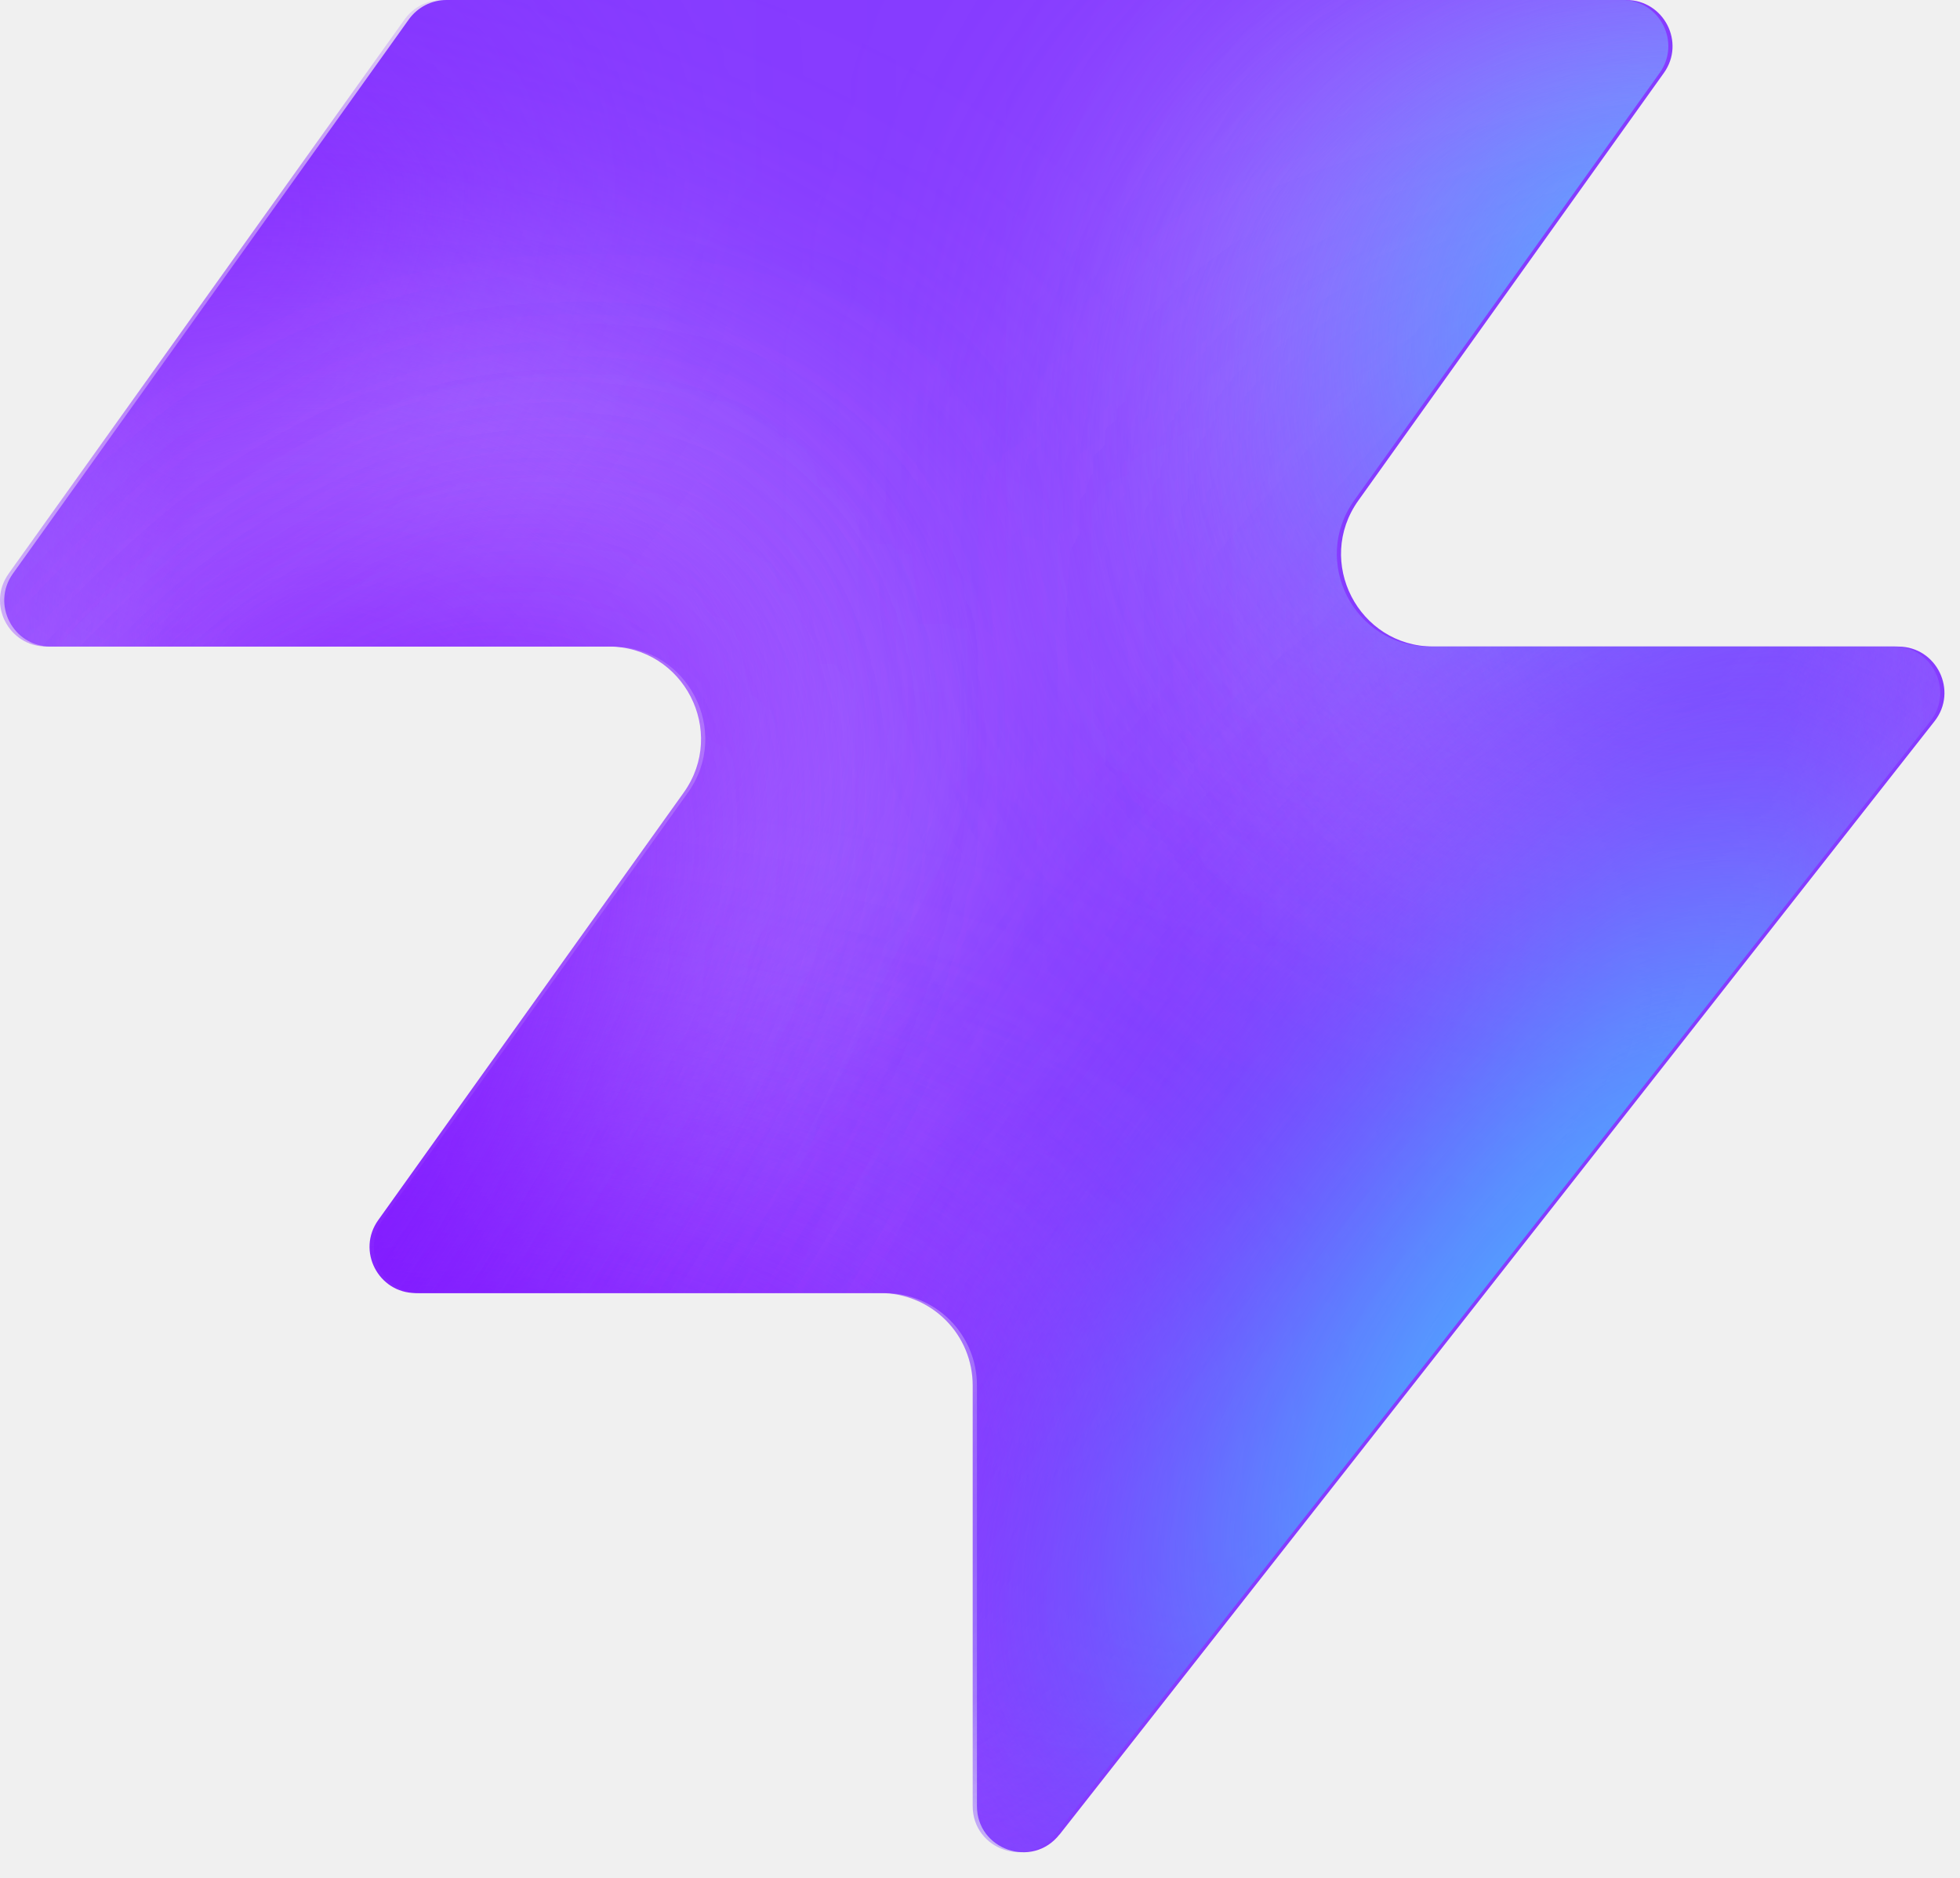
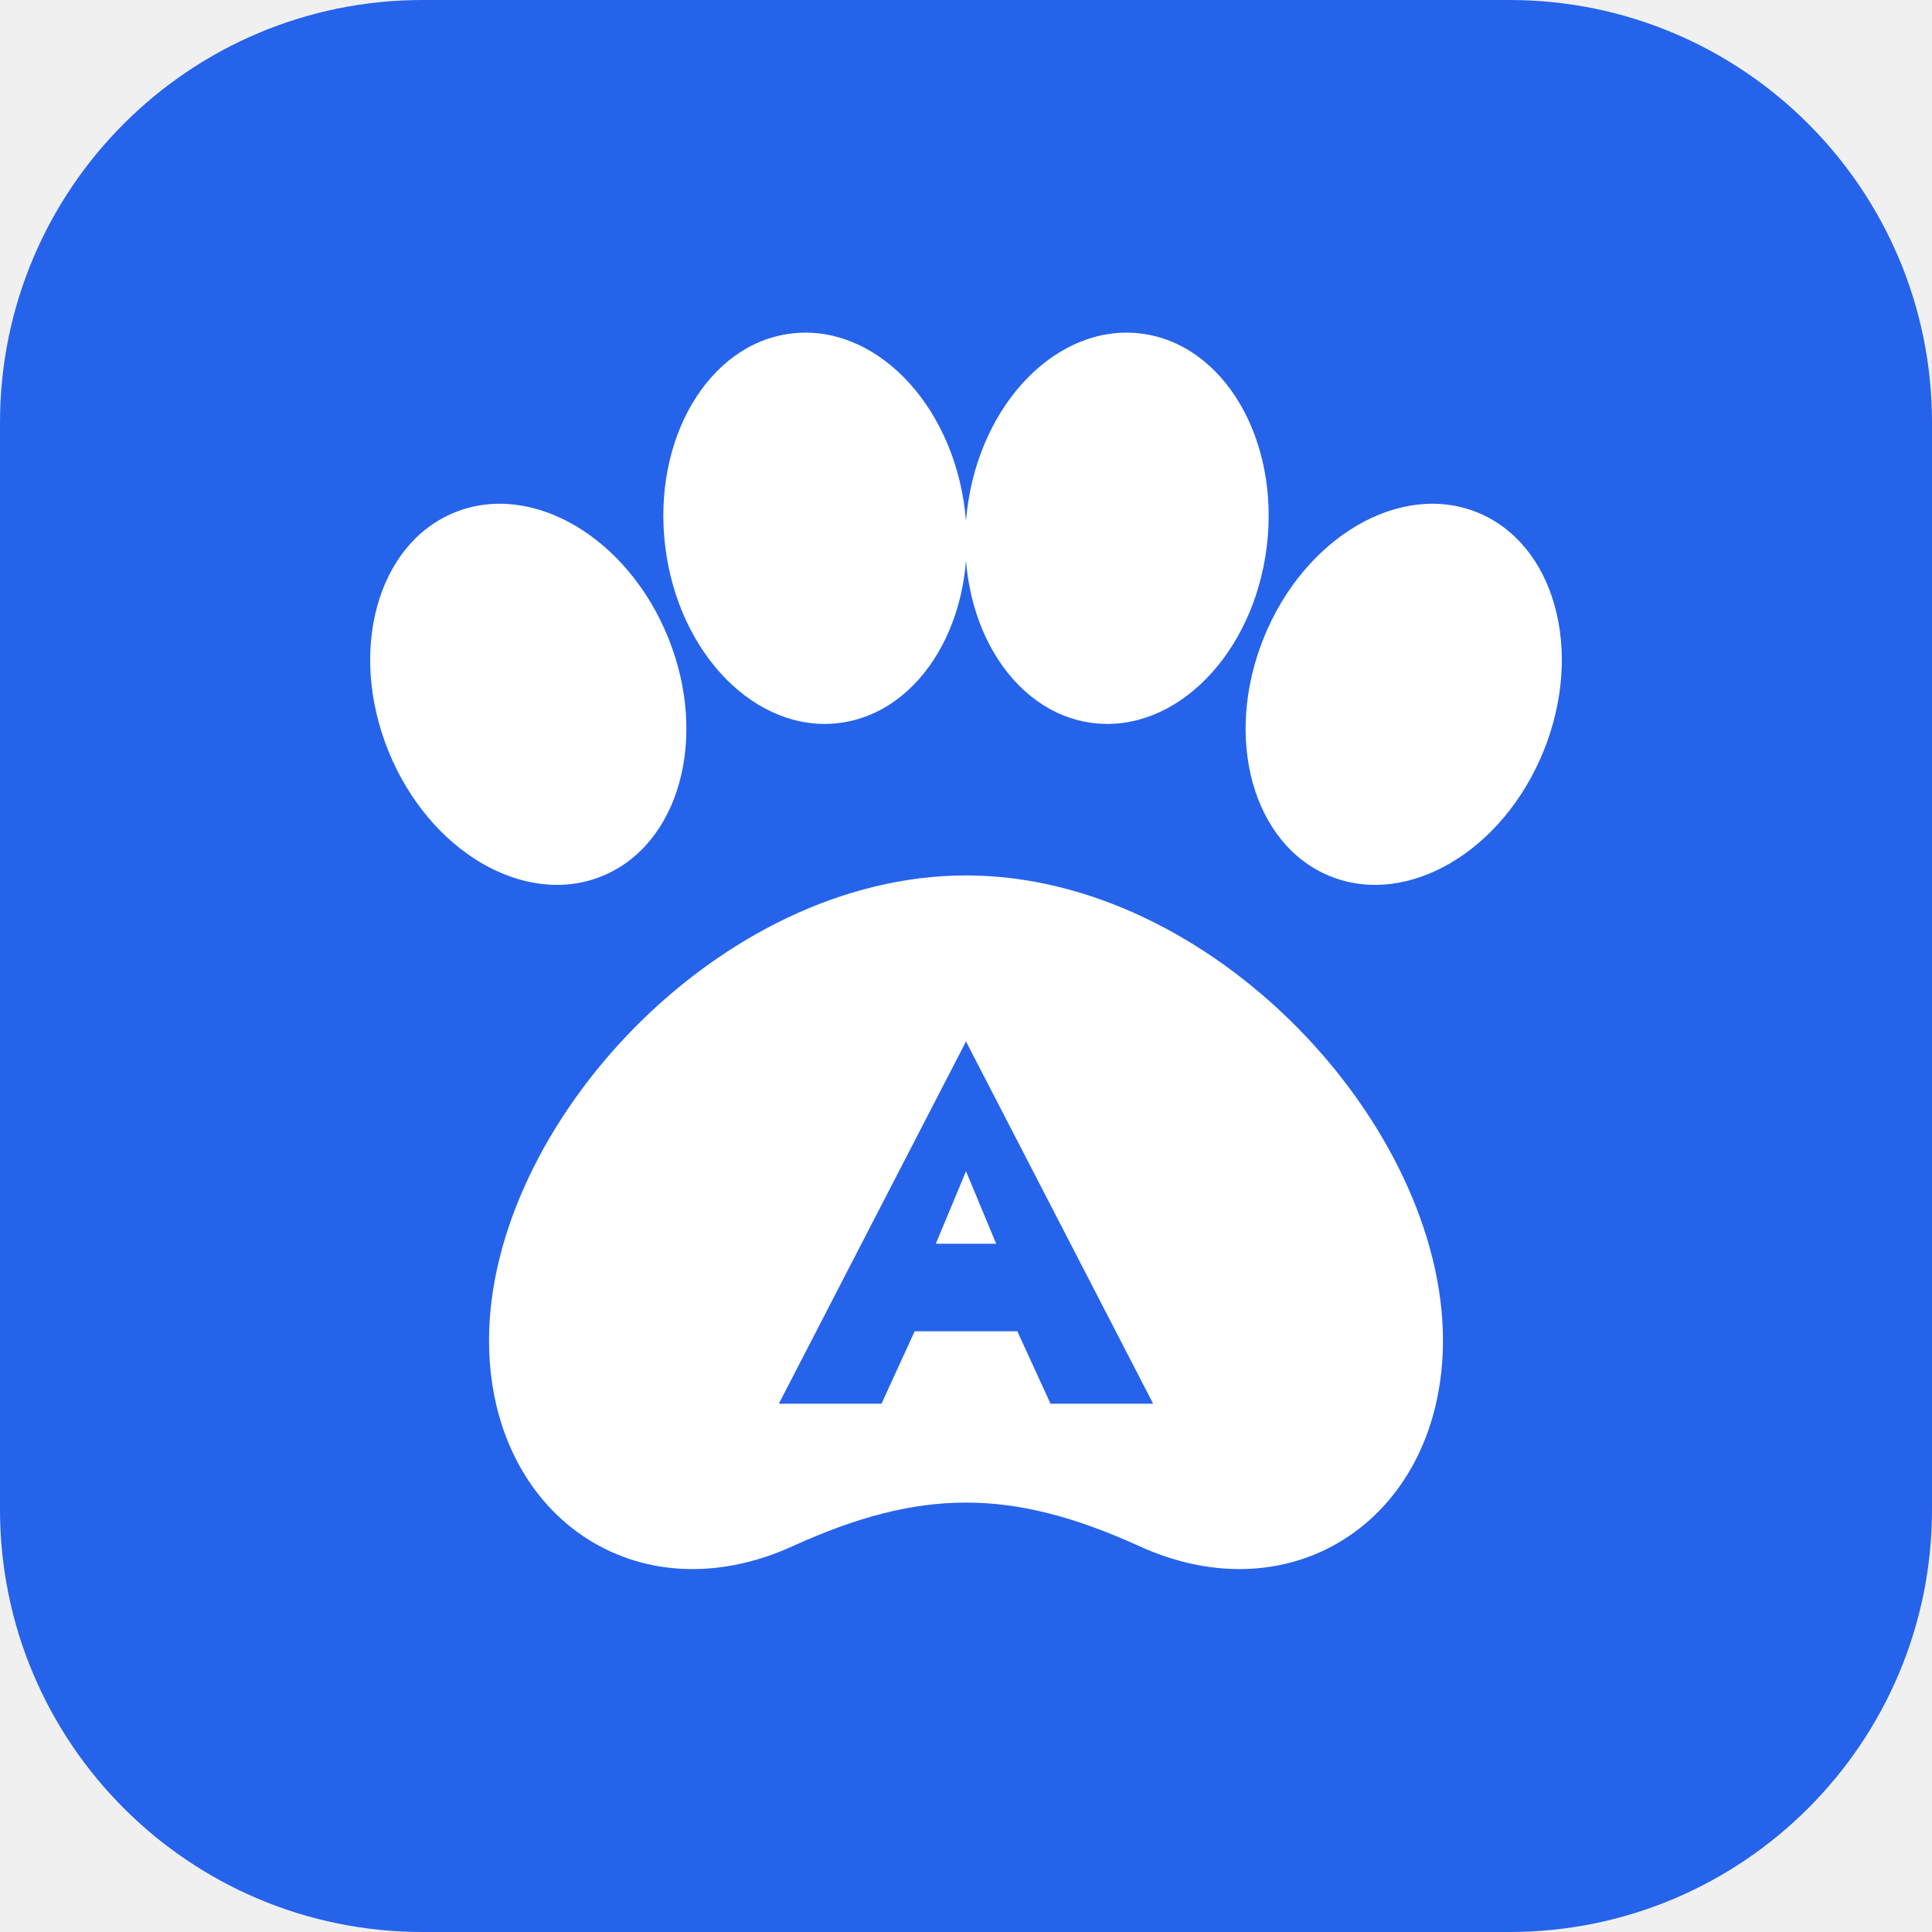
- <svg xmlns="http://www.w3.org/2000/svg" width="48" height="46" fill="none" viewBox="0 0 48 46">
-   <path fill="#863bff" d="M25.946 44.938c-.664.845-2.021.375-2.021-.698V33.937a2.26 2.26 0 0 0-2.262-2.262H10.287c-.92 0-1.456-1.04-.92-1.788l7.48-10.471c1.07-1.497 0-3.578-1.842-3.578H1.237c-.92 0-1.456-1.04-.92-1.788L10.013.474c.214-.297.556-.474.92-.474h28.894c.92 0 1.456 1.04.92 1.788l-7.48 10.471c-1.07 1.498 0 3.579 1.842 3.579h11.377c.943 0 1.473 1.088.89 1.83L25.947 44.94z" style="fill:#863bff;fill:color(display-p3 .525 .23 1);fill-opacity:1" />
-   <mask id="a" width="48" height="46" x="0" y="0" maskUnits="userSpaceOnUse" style="mask-type:alpha">
-     <path fill="#000" d="M25.842 44.938c-.664.844-2.021.375-2.021-.698V33.937a2.26 2.26 0 0 0-2.262-2.262H10.183c-.92 0-1.456-1.04-.92-1.788l7.48-10.471c1.07-1.498 0-3.579-1.842-3.579H1.133c-.92 0-1.456-1.04-.92-1.787L9.91.473c.214-.297.556-.474.92-.474h28.894c.92 0 1.456 1.04.92 1.788l-7.48 10.471c-1.07 1.498 0 3.578 1.842 3.578h11.377c.943 0 1.473 1.088.89 1.832L25.843 44.94z" style="fill:#000;fill-opacity:1" />
-   </mask>
-   <g mask="url(#a)">
-     <g filter="url(#b)">
-       <ellipse cx="5.508" cy="14.704" fill="#ede6ff" rx="5.508" ry="14.704" style="fill:#ede6ff;fill:color(display-p3 .927 .903 1);fill-opacity:1" transform="matrix(.00324 1 1 -.00324 -4.47 31.516)" />
-     </g>
-     <g filter="url(#c)">
-       <ellipse cx="10.399" cy="29.851" fill="#ede6ff" rx="10.399" ry="29.851" style="fill:#ede6ff;fill:color(display-p3 .927 .903 1);fill-opacity:1" transform="matrix(.00324 1 1 -.00324 -39.328 7.883)" />
-     </g>
-     <g filter="url(#d)">
-       <ellipse cx="5.508" cy="30.487" fill="#7e14ff" rx="5.508" ry="30.487" style="fill:#7e14ff;fill:color(display-p3 .492 .077 1);fill-opacity:1" transform="rotate(89.814 -25.913 -14.639)scale(1 -1)" />
-     </g>
-     <g filter="url(#e)">
-       <ellipse cx="5.508" cy="30.599" fill="#7e14ff" rx="5.508" ry="30.599" style="fill:#7e14ff;fill:color(display-p3 .492 .077 1);fill-opacity:1" transform="rotate(89.814 -32.644 -3.334)scale(1 -1)" />
-     </g>
-     <g filter="url(#f)">
-       <ellipse cx="5.508" cy="30.599" fill="#7e14ff" rx="5.508" ry="30.599" style="fill:#7e14ff;fill:color(display-p3 .492 .077 1);fill-opacity:1" transform="matrix(.00324 1 1 -.00324 -34.34 30.47)" />
-     </g>
-     <g filter="url(#g)">
-       <ellipse cx="14.072" cy="22.078" fill="#ede6ff" rx="14.072" ry="22.078" style="fill:#ede6ff;fill:color(display-p3 .927 .903 1);fill-opacity:1" transform="rotate(93.35 24.506 48.493)scale(-1 1)" />
-     </g>
-     <g filter="url(#h)">
-       <ellipse cx="3.47" cy="21.501" fill="#7e14ff" rx="3.47" ry="21.501" style="fill:#7e14ff;fill:color(display-p3 .492 .077 1);fill-opacity:1" transform="rotate(89.009 28.708 47.59)scale(-1 1)" />
-     </g>
-     <g filter="url(#i)">
-       <ellipse cx="3.47" cy="21.501" fill="#7e14ff" rx="3.47" ry="21.501" style="fill:#7e14ff;fill:color(display-p3 .492 .077 1);fill-opacity:1" transform="rotate(89.009 28.708 47.59)scale(-1 1)" />
-     </g>
-     <g filter="url(#j)">
-       <ellipse cx=".387" cy="8.972" fill="#7e14ff" rx="4.407" ry="29.108" style="fill:#7e14ff;fill:color(display-p3 .492 .077 1);fill-opacity:1" transform="rotate(39.51 .387 8.972)" />
-     </g>
-     <g filter="url(#k)">
-       <ellipse cx="47.523" cy="-6.092" fill="#7e14ff" rx="4.407" ry="29.108" style="fill:#7e14ff;fill:color(display-p3 .492 .077 1);fill-opacity:1" transform="rotate(37.892 47.523 -6.092)" />
-     </g>
-     <g filter="url(#l)">
-       <ellipse cx="41.412" cy="6.333" fill="#47bfff" rx="5.971" ry="9.665" style="fill:#47bfff;fill:color(display-p3 .28 .748 1);fill-opacity:1" transform="rotate(37.892 41.412 6.333)" />
-     </g>
-     <g filter="url(#m)">
-       <ellipse cx="-1.879" cy="38.332" fill="#7e14ff" rx="4.407" ry="29.108" style="fill:#7e14ff;fill:color(display-p3 .492 .077 1);fill-opacity:1" transform="rotate(37.892 -1.88 38.332)" />
-     </g>
-     <g filter="url(#n)">
-       <ellipse cx="-1.879" cy="38.332" fill="#7e14ff" rx="4.407" ry="29.108" style="fill:#7e14ff;fill:color(display-p3 .492 .077 1);fill-opacity:1" transform="rotate(37.892 -1.88 38.332)" />
-     </g>
-     <g filter="url(#o)">
-       <ellipse cx="35.651" cy="29.907" fill="#7e14ff" rx="4.407" ry="29.108" style="fill:#7e14ff;fill:color(display-p3 .492 .077 1);fill-opacity:1" transform="rotate(37.892 35.651 29.907)" />
-     </g>
-     <g filter="url(#p)">
-       <ellipse cx="38.418" cy="32.4" fill="#47bfff" rx="5.971" ry="15.297" style="fill:#47bfff;fill:color(display-p3 .28 .748 1);fill-opacity:1" transform="rotate(37.892 38.418 32.4)" />
-     </g>
+ <svg xmlns="http://www.w3.org/2000/svg" viewBox="0 0 64 64" role="img" aria-labelledby="title description">
+   <rect width="64" height="64" rx="14" fill="#2563eb" />
+   <g fill="#fff">
+     <ellipse cx="17.5" cy="23" rx="5" ry="6.5" transform="rotate(-22 17.5 23)" />
+     <ellipse cx="27" cy="17.5" rx="5" ry="6.5" transform="rotate(-7 27 17.5)" />
+     <ellipse cx="37" cy="17.5" rx="5" ry="6.5" transform="rotate(7 37 17.5)" />
+     <ellipse cx="46.5" cy="23" rx="5" ry="6.5" transform="rotate(22 46.5 23)" />
+     <path d="M32 29c-8.2 0-15.8 8.3-15.8 15.4 0 5.8 4.9 9.2 10.1 6.8 4.2-1.9 7.2-1.9 11.4 0 5.2 2.4 10.1-1 10.1-6.8C47.8 37.3 40.2 29 32 29Z" />
  </g>
-   <defs>
-     <filter id="b" width="60.045" height="41.654" x="-19.77" y="16.149" color-interpolation-filters="sRGB" filterUnits="userSpaceOnUse">
-       <feFlood flood-opacity="0" result="BackgroundImageFix" />
-       <feBlend in="SourceGraphic" in2="BackgroundImageFix" result="shape" />
-       <feGaussianBlur result="effect1_foregroundBlur_2002_17158" stdDeviation="7.659" />
-     </filter>
-     <filter id="c" width="90.34" height="51.437" x="-54.613" y="-7.533" color-interpolation-filters="sRGB" filterUnits="userSpaceOnUse">
-       <feFlood flood-opacity="0" result="BackgroundImageFix" />
-       <feBlend in="SourceGraphic" in2="BackgroundImageFix" result="shape" />
-       <feGaussianBlur result="effect1_foregroundBlur_2002_17158" stdDeviation="7.659" />
-     </filter>
-     <filter id="d" width="79.355" height="29.4" x="-49.64" y="2.03" color-interpolation-filters="sRGB" filterUnits="userSpaceOnUse">
-       <feFlood flood-opacity="0" result="BackgroundImageFix" />
-       <feBlend in="SourceGraphic" in2="BackgroundImageFix" result="shape" />
-       <feGaussianBlur result="effect1_foregroundBlur_2002_17158" stdDeviation="4.596" />
-     </filter>
-     <filter id="e" width="79.579" height="29.4" x="-45.045" y="20.029" color-interpolation-filters="sRGB" filterUnits="userSpaceOnUse">
-       <feFlood flood-opacity="0" result="BackgroundImageFix" />
-       <feBlend in="SourceGraphic" in2="BackgroundImageFix" result="shape" />
-       <feGaussianBlur result="effect1_foregroundBlur_2002_17158" stdDeviation="4.596" />
-     </filter>
-     <filter id="f" width="79.579" height="29.4" x="-43.513" y="21.178" color-interpolation-filters="sRGB" filterUnits="userSpaceOnUse">
-       <feFlood flood-opacity="0" result="BackgroundImageFix" />
-       <feBlend in="SourceGraphic" in2="BackgroundImageFix" result="shape" />
-       <feGaussianBlur result="effect1_foregroundBlur_2002_17158" stdDeviation="4.596" />
-     </filter>
-     <filter id="g" width="74.749" height="58.852" x="15.756" y="-17.901" color-interpolation-filters="sRGB" filterUnits="userSpaceOnUse">
-       <feFlood flood-opacity="0" result="BackgroundImageFix" />
-       <feBlend in="SourceGraphic" in2="BackgroundImageFix" result="shape" />
-       <feGaussianBlur result="effect1_foregroundBlur_2002_17158" stdDeviation="7.659" />
-     </filter>
-     <filter id="h" width="61.377" height="25.362" x="23.548" y="2.284" color-interpolation-filters="sRGB" filterUnits="userSpaceOnUse">
-       <feFlood flood-opacity="0" result="BackgroundImageFix" />
-       <feBlend in="SourceGraphic" in2="BackgroundImageFix" result="shape" />
-       <feGaussianBlur result="effect1_foregroundBlur_2002_17158" stdDeviation="4.596" />
-     </filter>
-     <filter id="i" width="61.377" height="25.362" x="23.548" y="2.284" color-interpolation-filters="sRGB" filterUnits="userSpaceOnUse">
-       <feFlood flood-opacity="0" result="BackgroundImageFix" />
-       <feBlend in="SourceGraphic" in2="BackgroundImageFix" result="shape" />
-       <feGaussianBlur result="effect1_foregroundBlur_2002_17158" stdDeviation="4.596" />
-     </filter>
-     <filter id="j" width="56.045" height="63.649" x="-27.636" y="-22.853" color-interpolation-filters="sRGB" filterUnits="userSpaceOnUse">
-       <feFlood flood-opacity="0" result="BackgroundImageFix" />
-       <feBlend in="SourceGraphic" in2="BackgroundImageFix" result="shape" />
-       <feGaussianBlur result="effect1_foregroundBlur_2002_17158" stdDeviation="4.596" />
-     </filter>
-     <filter id="k" width="54.814" height="64.646" x="20.116" y="-38.415" color-interpolation-filters="sRGB" filterUnits="userSpaceOnUse">
-       <feFlood flood-opacity="0" result="BackgroundImageFix" />
-       <feBlend in="SourceGraphic" in2="BackgroundImageFix" result="shape" />
-       <feGaussianBlur result="effect1_foregroundBlur_2002_17158" stdDeviation="4.596" />
-     </filter>
-     <filter id="l" width="33.541" height="35.313" x="24.641" y="-11.323" color-interpolation-filters="sRGB" filterUnits="userSpaceOnUse">
-       <feFlood flood-opacity="0" result="BackgroundImageFix" />
-       <feBlend in="SourceGraphic" in2="BackgroundImageFix" result="shape" />
-       <feGaussianBlur result="effect1_foregroundBlur_2002_17158" stdDeviation="4.596" />
-     </filter>
-     <filter id="m" width="54.814" height="64.646" x="-29.286" y="6.009" color-interpolation-filters="sRGB" filterUnits="userSpaceOnUse">
-       <feFlood flood-opacity="0" result="BackgroundImageFix" />
-       <feBlend in="SourceGraphic" in2="BackgroundImageFix" result="shape" />
-       <feGaussianBlur result="effect1_foregroundBlur_2002_17158" stdDeviation="4.596" />
-     </filter>
-     <filter id="n" width="54.814" height="64.646" x="-29.286" y="6.009" color-interpolation-filters="sRGB" filterUnits="userSpaceOnUse">
-       <feFlood flood-opacity="0" result="BackgroundImageFix" />
-       <feBlend in="SourceGraphic" in2="BackgroundImageFix" result="shape" />
-       <feGaussianBlur result="effect1_foregroundBlur_2002_17158" stdDeviation="4.596" />
-     </filter>
-     <filter id="o" width="54.814" height="64.646" x="8.244" y="-2.416" color-interpolation-filters="sRGB" filterUnits="userSpaceOnUse">
-       <feFlood flood-opacity="0" result="BackgroundImageFix" />
-       <feBlend in="SourceGraphic" in2="BackgroundImageFix" result="shape" />
-       <feGaussianBlur result="effect1_foregroundBlur_2002_17158" stdDeviation="4.596" />
-     </filter>
-     <filter id="p" width="39.409" height="43.623" x="18.713" y="10.588" color-interpolation-filters="sRGB" filterUnits="userSpaceOnUse">
-       <feFlood flood-opacity="0" result="BackgroundImageFix" />
-       <feBlend in="SourceGraphic" in2="BackgroundImageFix" result="shape" />
-       <feGaussianBlur result="effect1_foregroundBlur_2002_17158" stdDeviation="4.596" />
-     </filter>
-   </defs>
+   <path fill="#2563eb" fill-rule="evenodd" d="m32 34.5-6.2 12h3.4l1.1-2.4h3.4l1.1 2.4h3.4l-6.2-12Zm0 4.3 1 2.4h-2l1-2.4Z" />
</svg>
